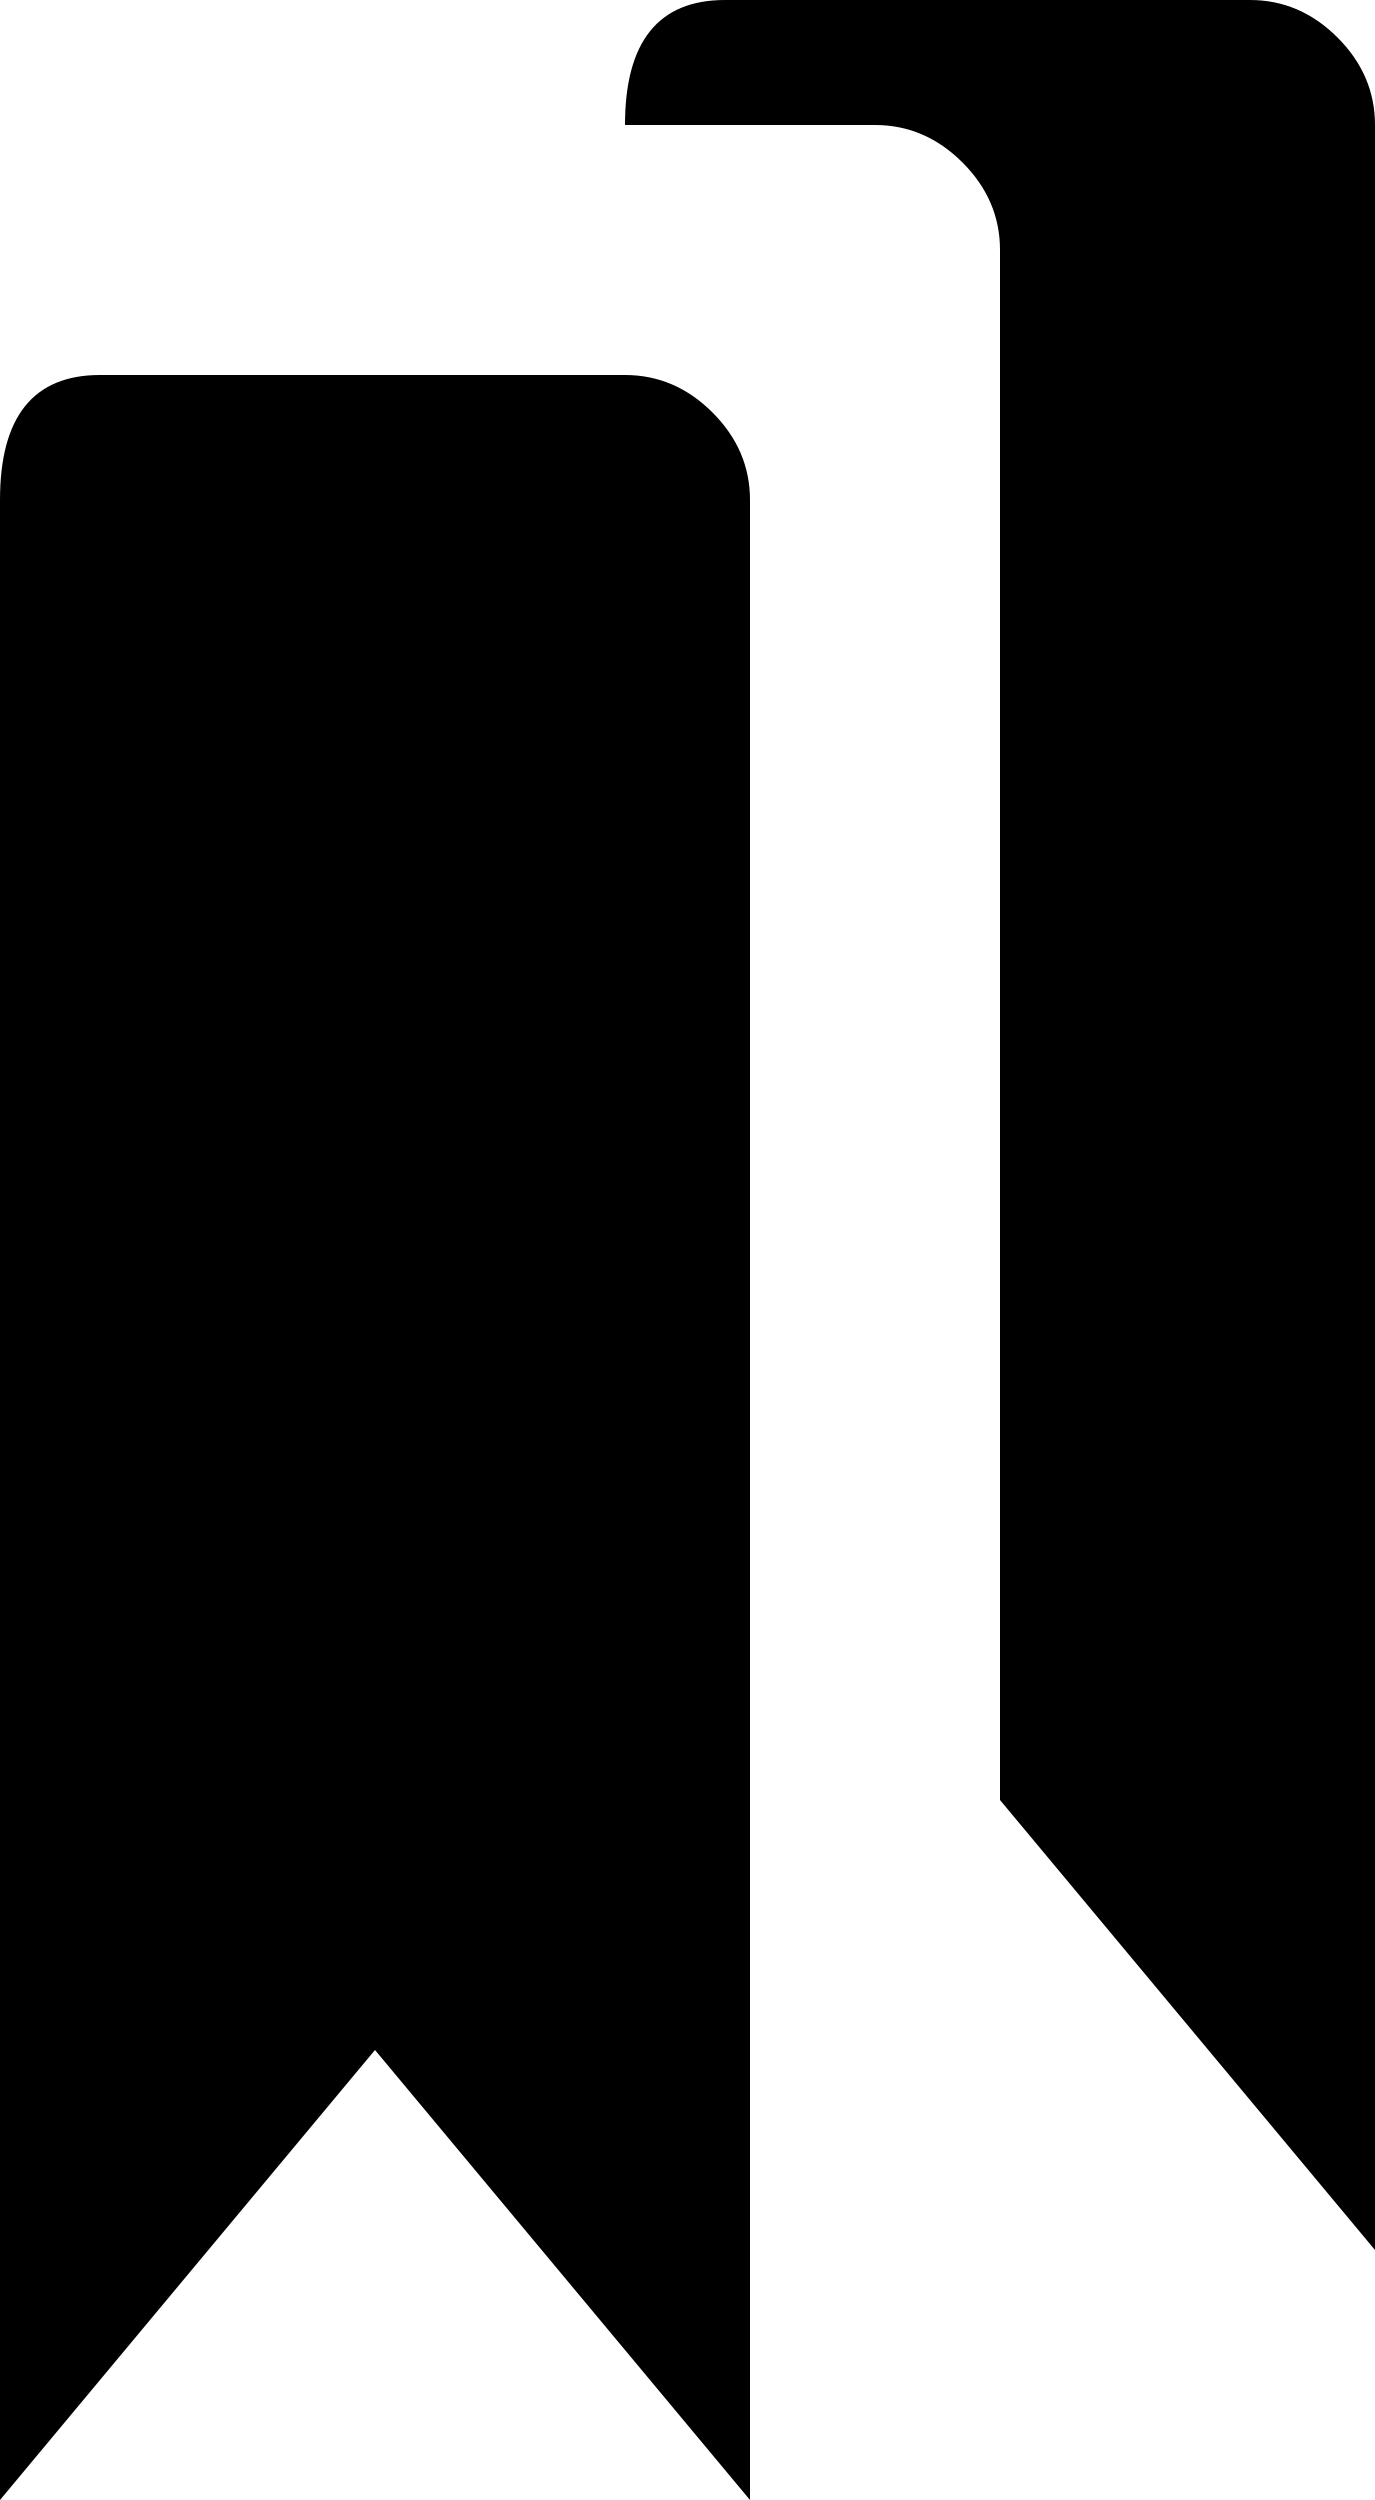
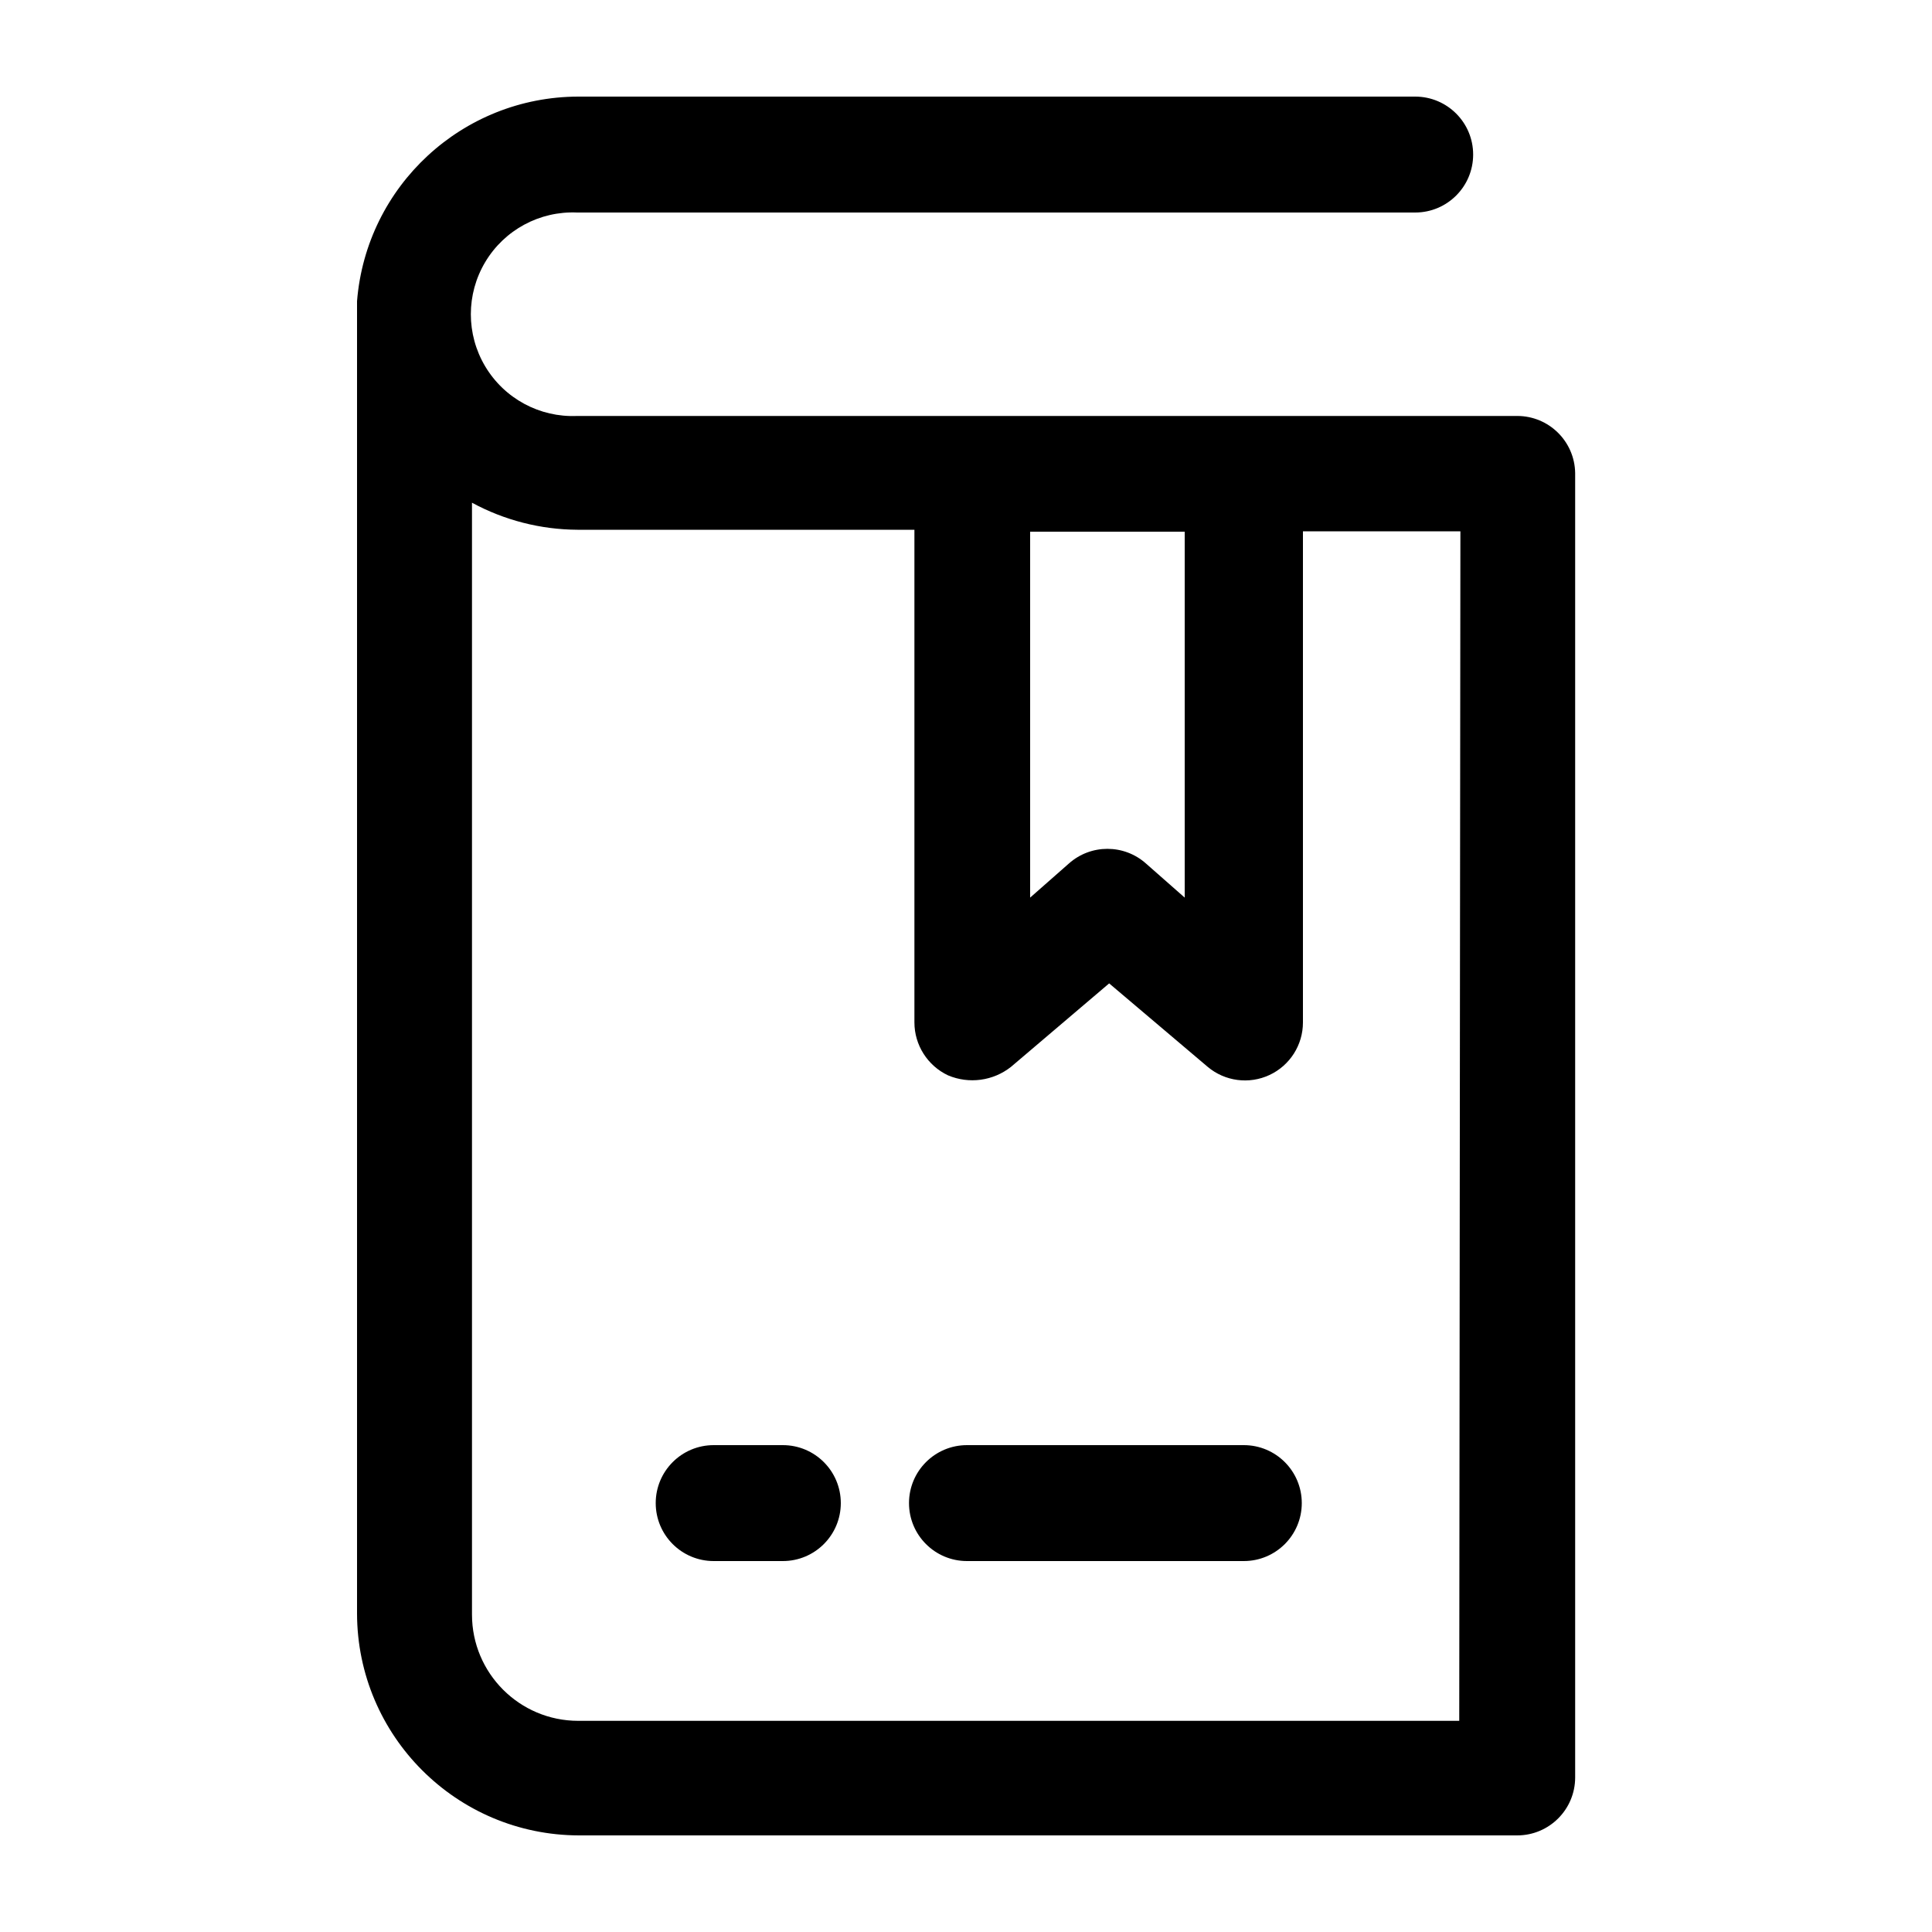
- <svg xmlns="http://www.w3.org/2000/svg" height="1000" width="550">
-   <path fill="#000000" d="M500 0q20 0 35 15t15 35l0 850l-150 -180l0 -620q0 -20 -15 -35t-35 -15l-100 0q0 -50 40 -50l210 0zm-250 150q20 0 35 15t15 35l0 800l-150 -180 -150 180l0 -800q0 -50 40 -50l210 0z" />
+ <svg xmlns="http://www.w3.org/2000/svg" viewBox="0 0 1000 1000">
+   <path d="M785.3 215.3H298.7a52.7 52.7 0 1 1 0-105.3h433.8a30 30 0 1 0 0-60H299.3a115.1 115.1 0 0 0-114.5 105.9V835.1A115.1 115.1 0 0 0 299.7 950h485.6a30 30 0 0 0 30-30V244.8a30 30 0 0 0-30-29.5zm-252 59.9h79.9v189.4l-20-17.6a30 30 0 0 0-40 0l-20 17.6V275.2zm222 615.5h-456a55 55 0 0 1-55-55V260.2a115.8 115.8 0 0 0 54.6 14h174.4v255c0 11.7 6.8 22.4 17.4 27.4a32.3 32.3 0 0 0 32.6-4.4l50.8-43.2 51 43.2a30 30 0 0 0 49.3-23V275h81.5l-.6 615.7z" />
+   <path d="M643.8 748H500.5a30 30 0 1 0 0 60h143.3a30 30 0 1 0 0-60zM405.2 748h-35.8a30 30 0 1 0 0 60h35.8a30 30 0 1 0 0-60z" />
</svg>
